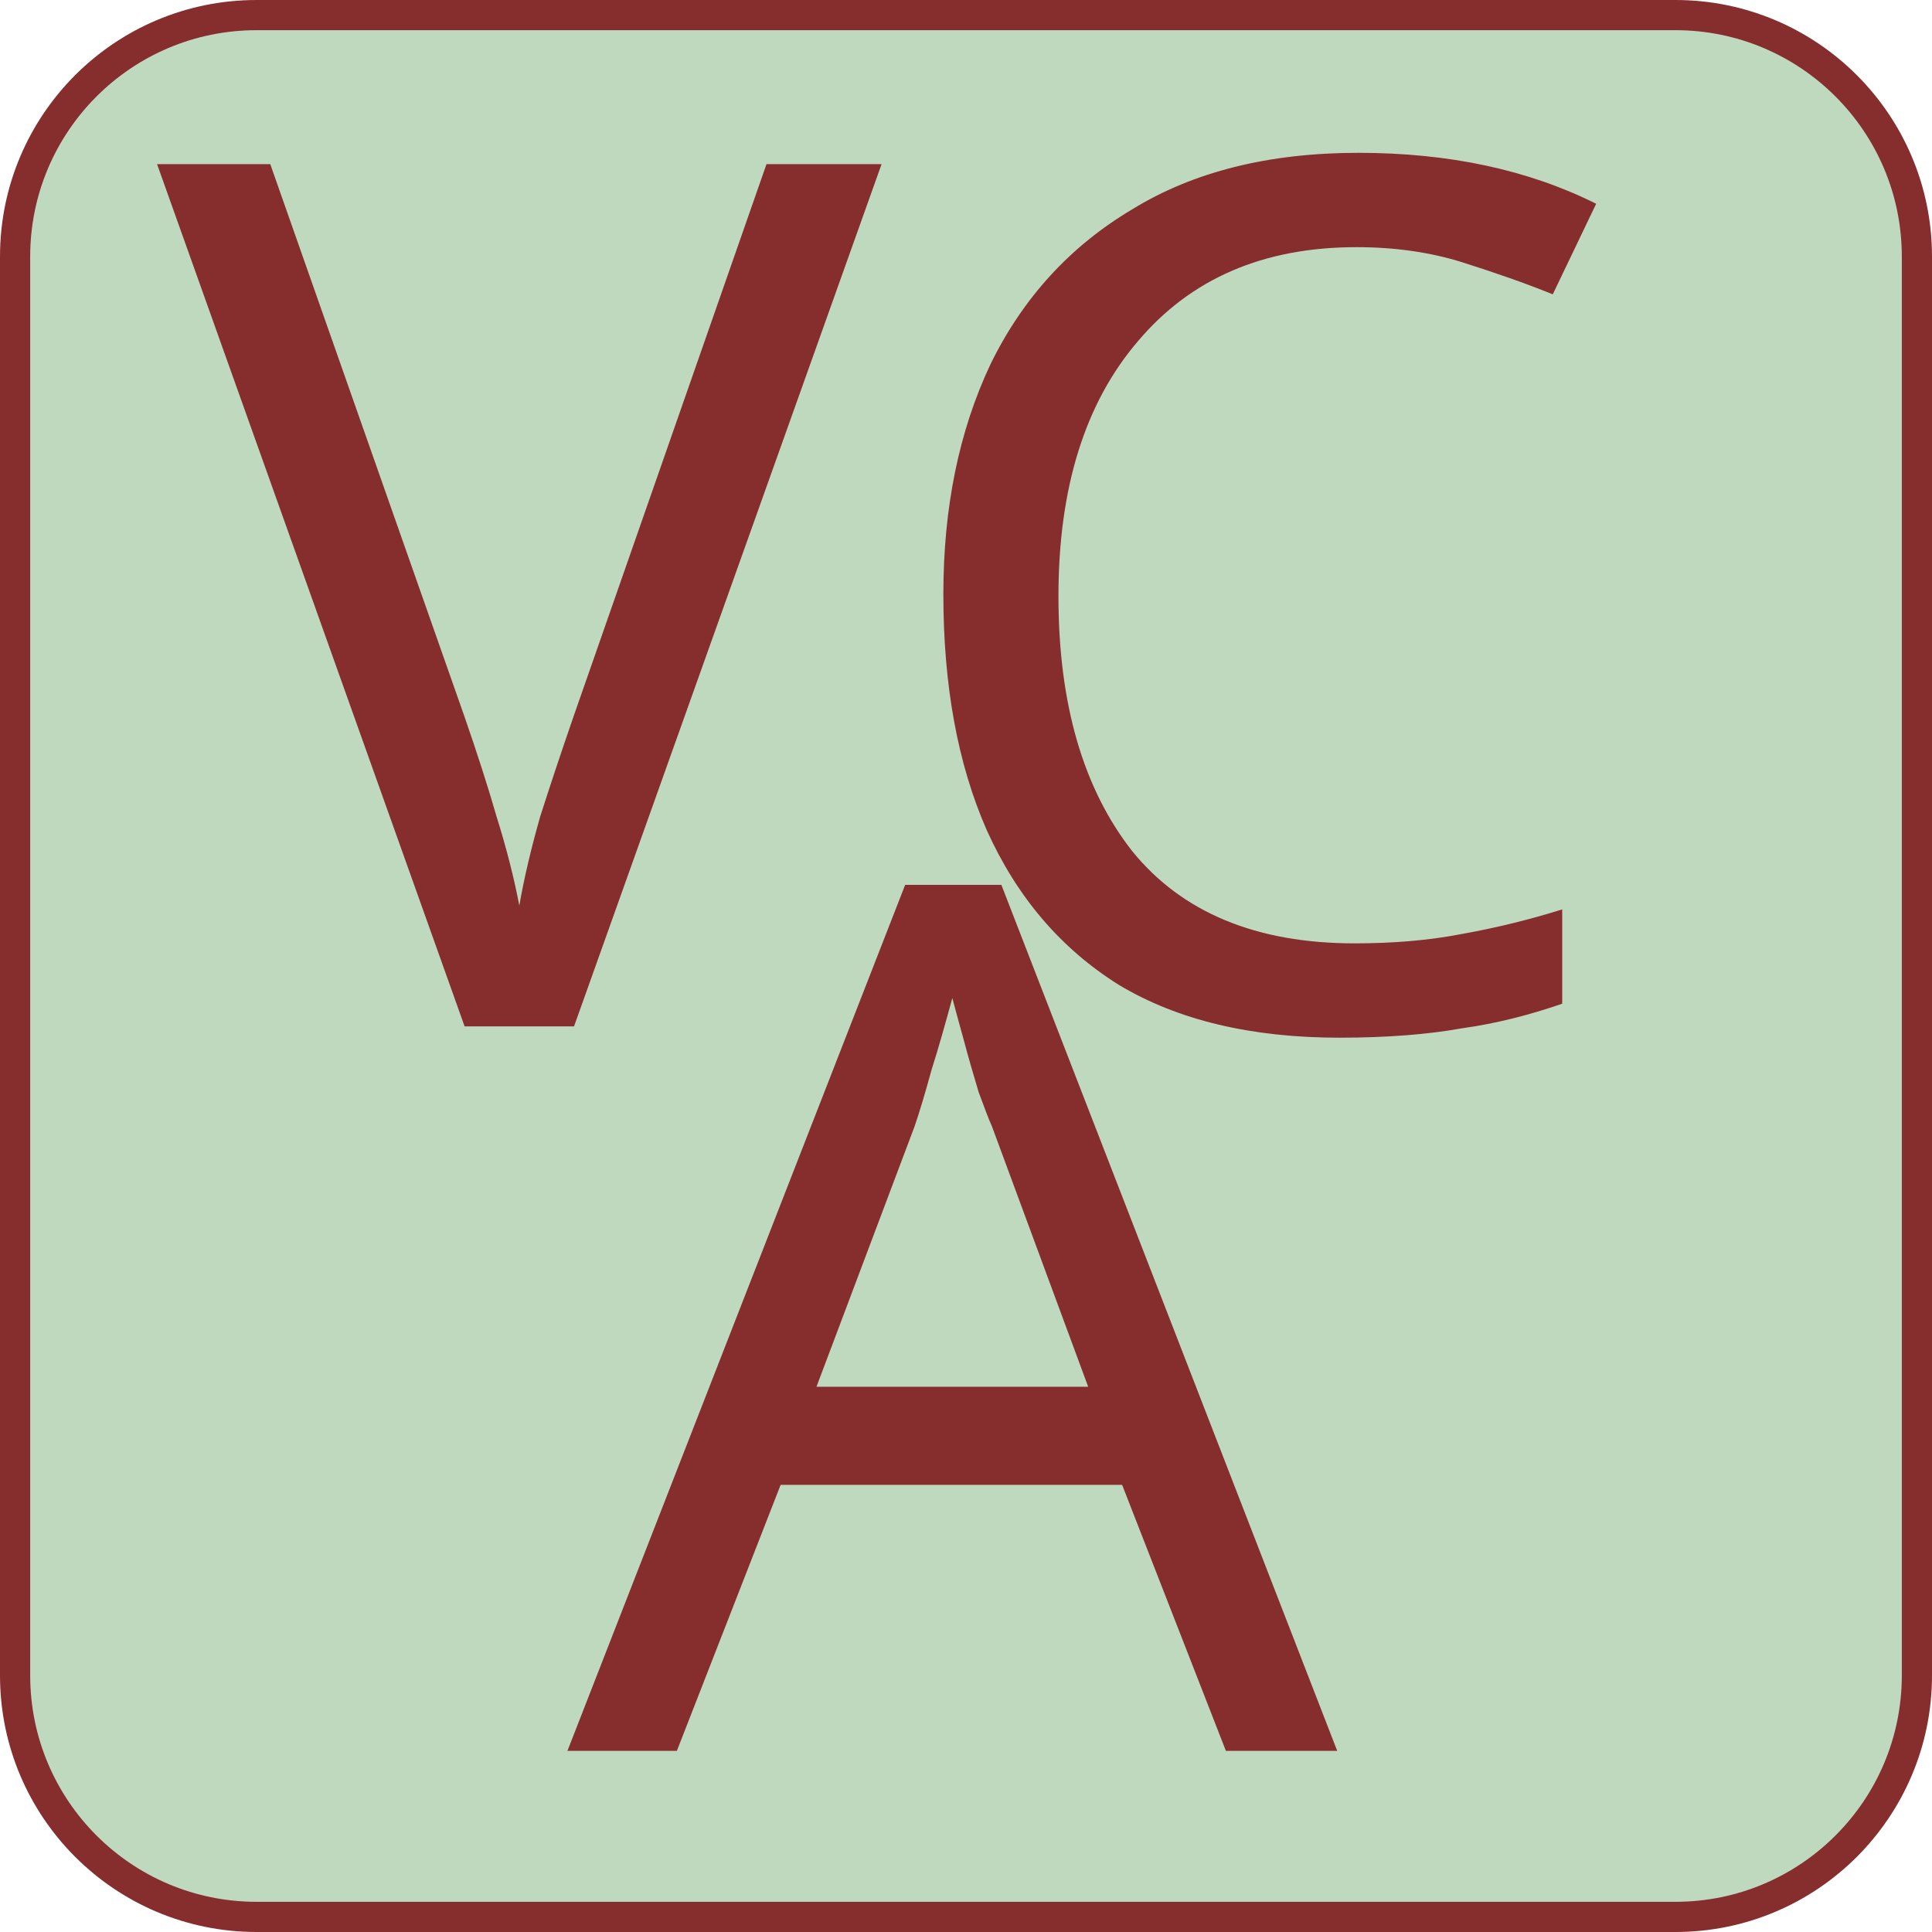
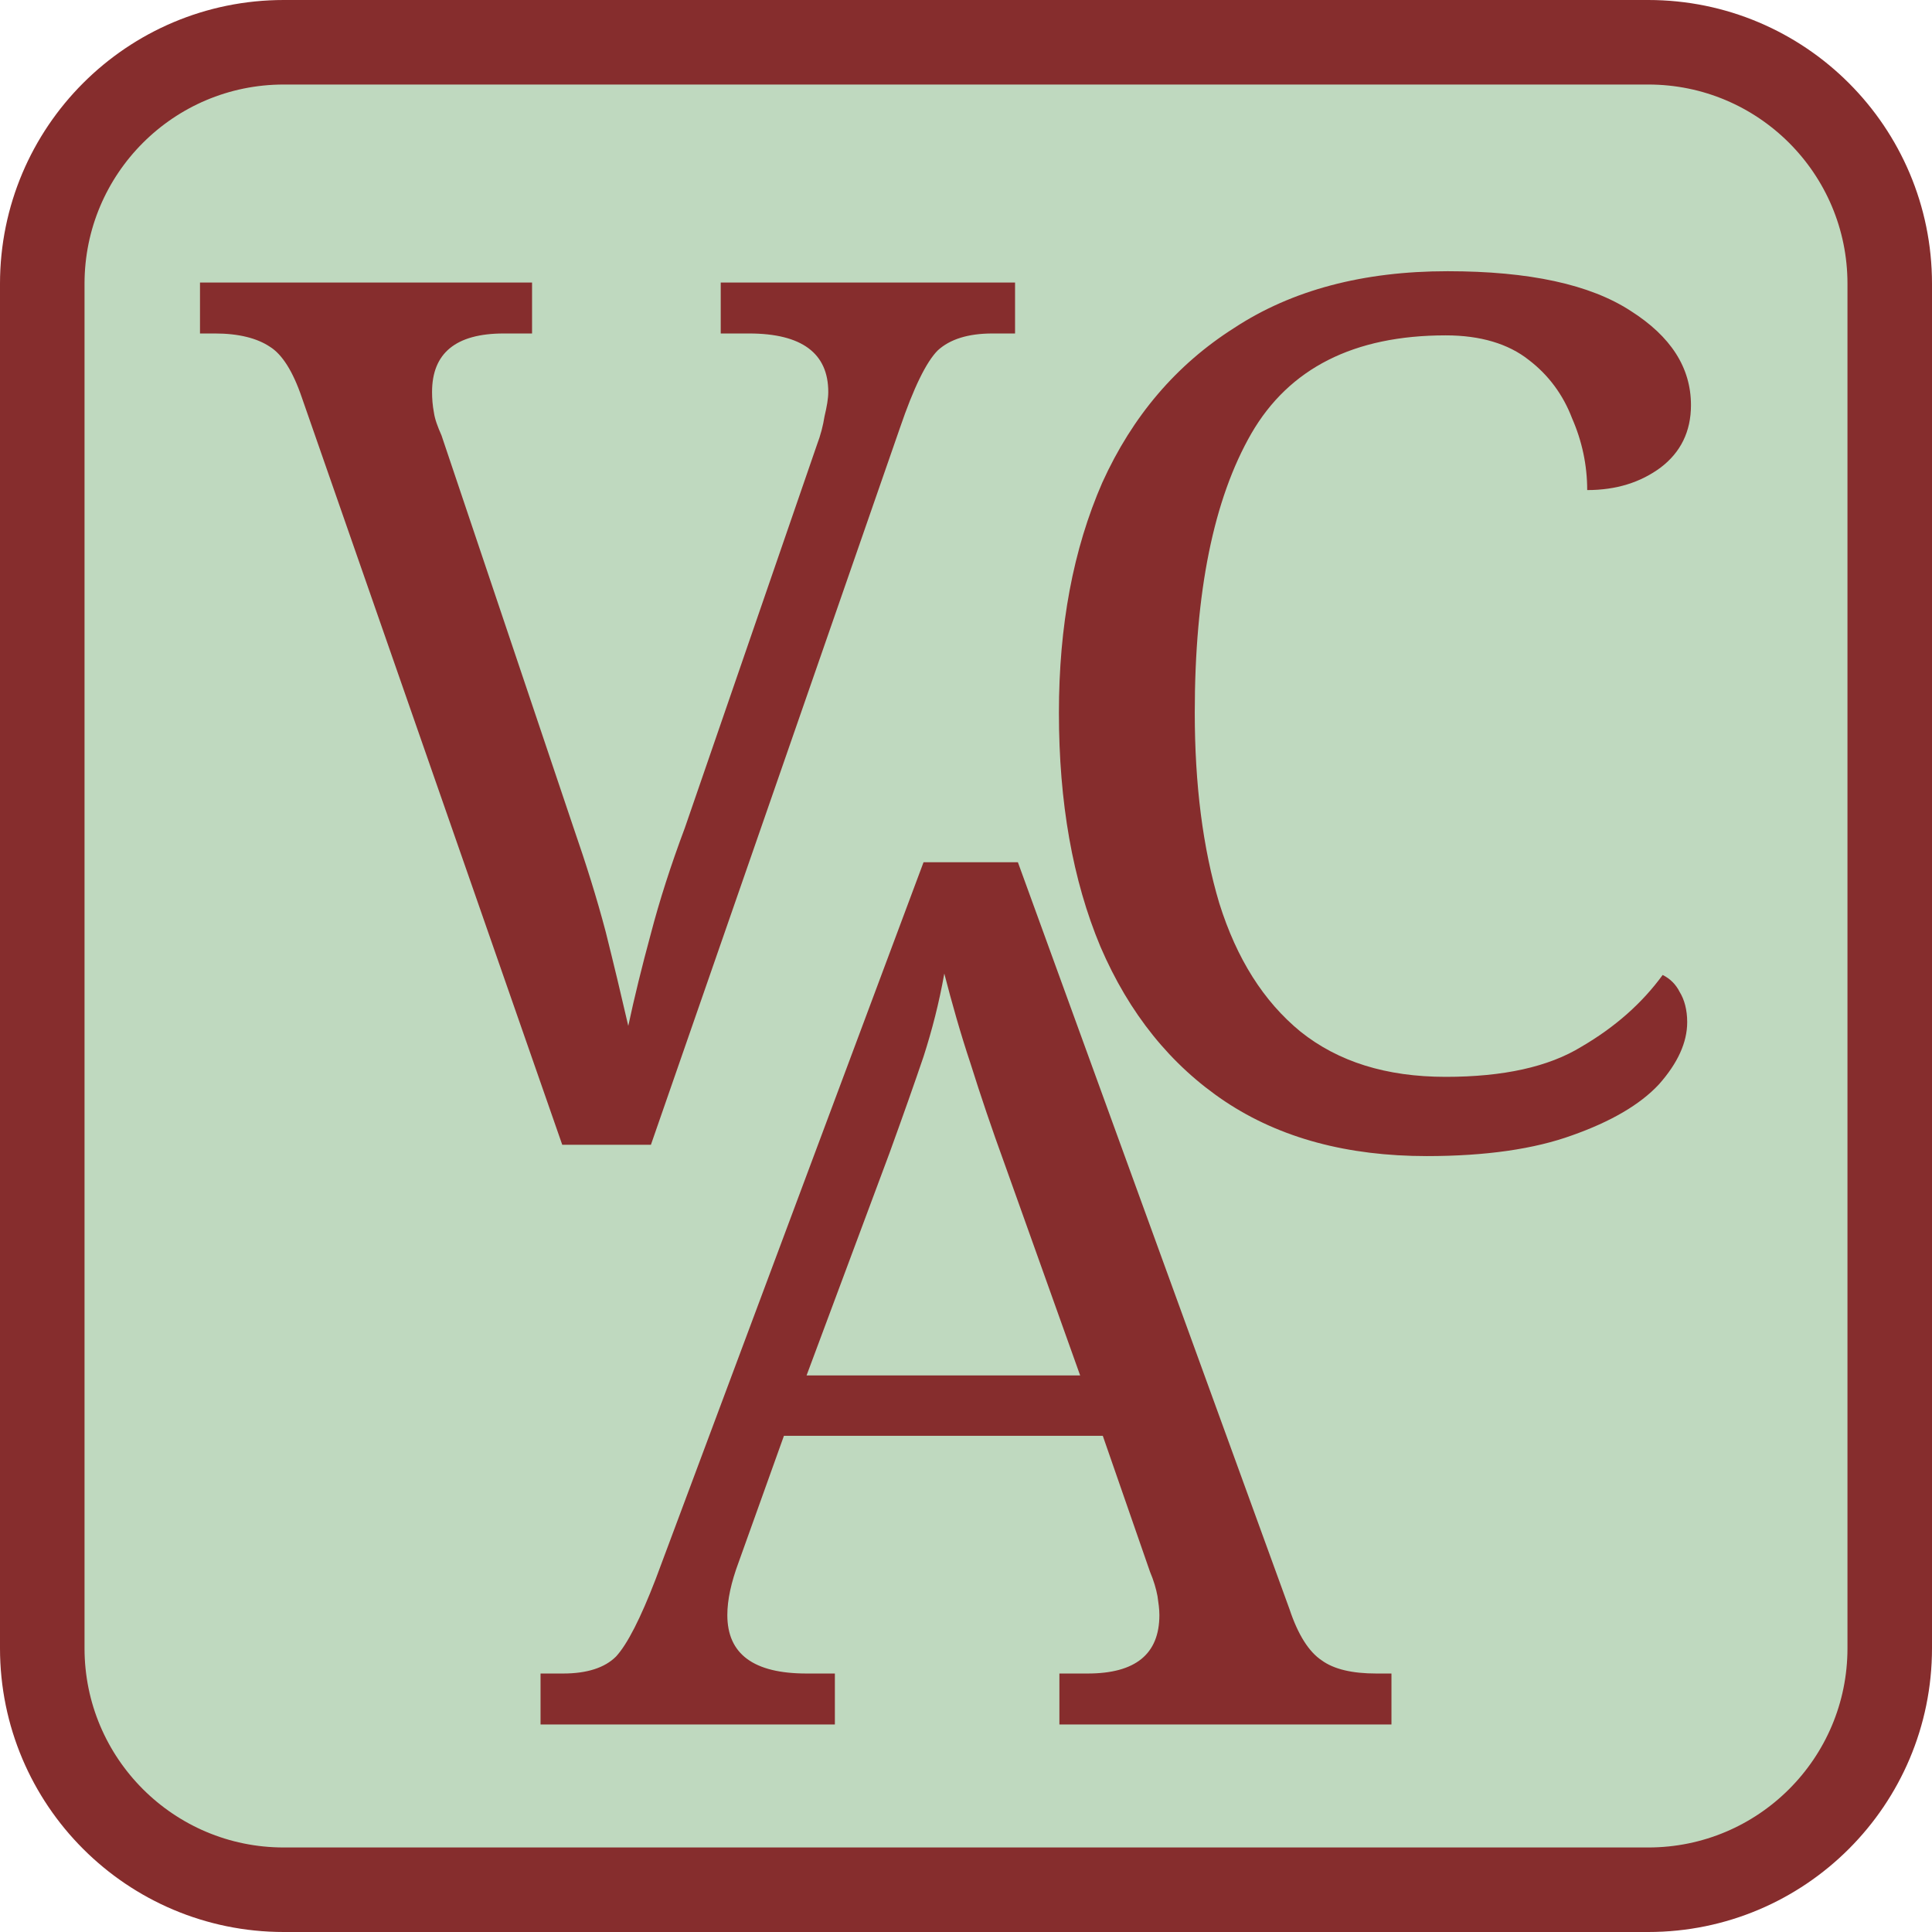
<svg xmlns="http://www.w3.org/2000/svg" width="32" height="32" viewBox="0 0 16 16">
-   <rect style="fill:#bfd9bf;stroke:#862d2d;stroke-width:0.25;" width="15.75" height="15.75" x="0.125" y="0.125" rx="2" />
-   <text x="1.3" y="8.5" style="font-family:sans-serif;font-size:10px;fill:#862d2d">VC</text>
-   <text x="4.7" y="14.5" style="font-family:sans-serif;font-size:10px;fill:#862d2d">A</text>
+   <rect style="fill:#bfd9bf;stroke:#862d2d;stroke-width:0.7;" width="15.3" height="15.3" x="0.35" y="0.35" rx="2" />
+   <text x="50%" y="35%" dominant-baseline="central" text-anchor="middle" style="font-family:serif;font-size:10px;fill:#862d2d">VC</text>
+   <text x="50%" y="65%" dominant-baseline="central" text-anchor="middle" style="font-family:serif;font-size:10px;fill:#862d2d">A</text>
</svg>
